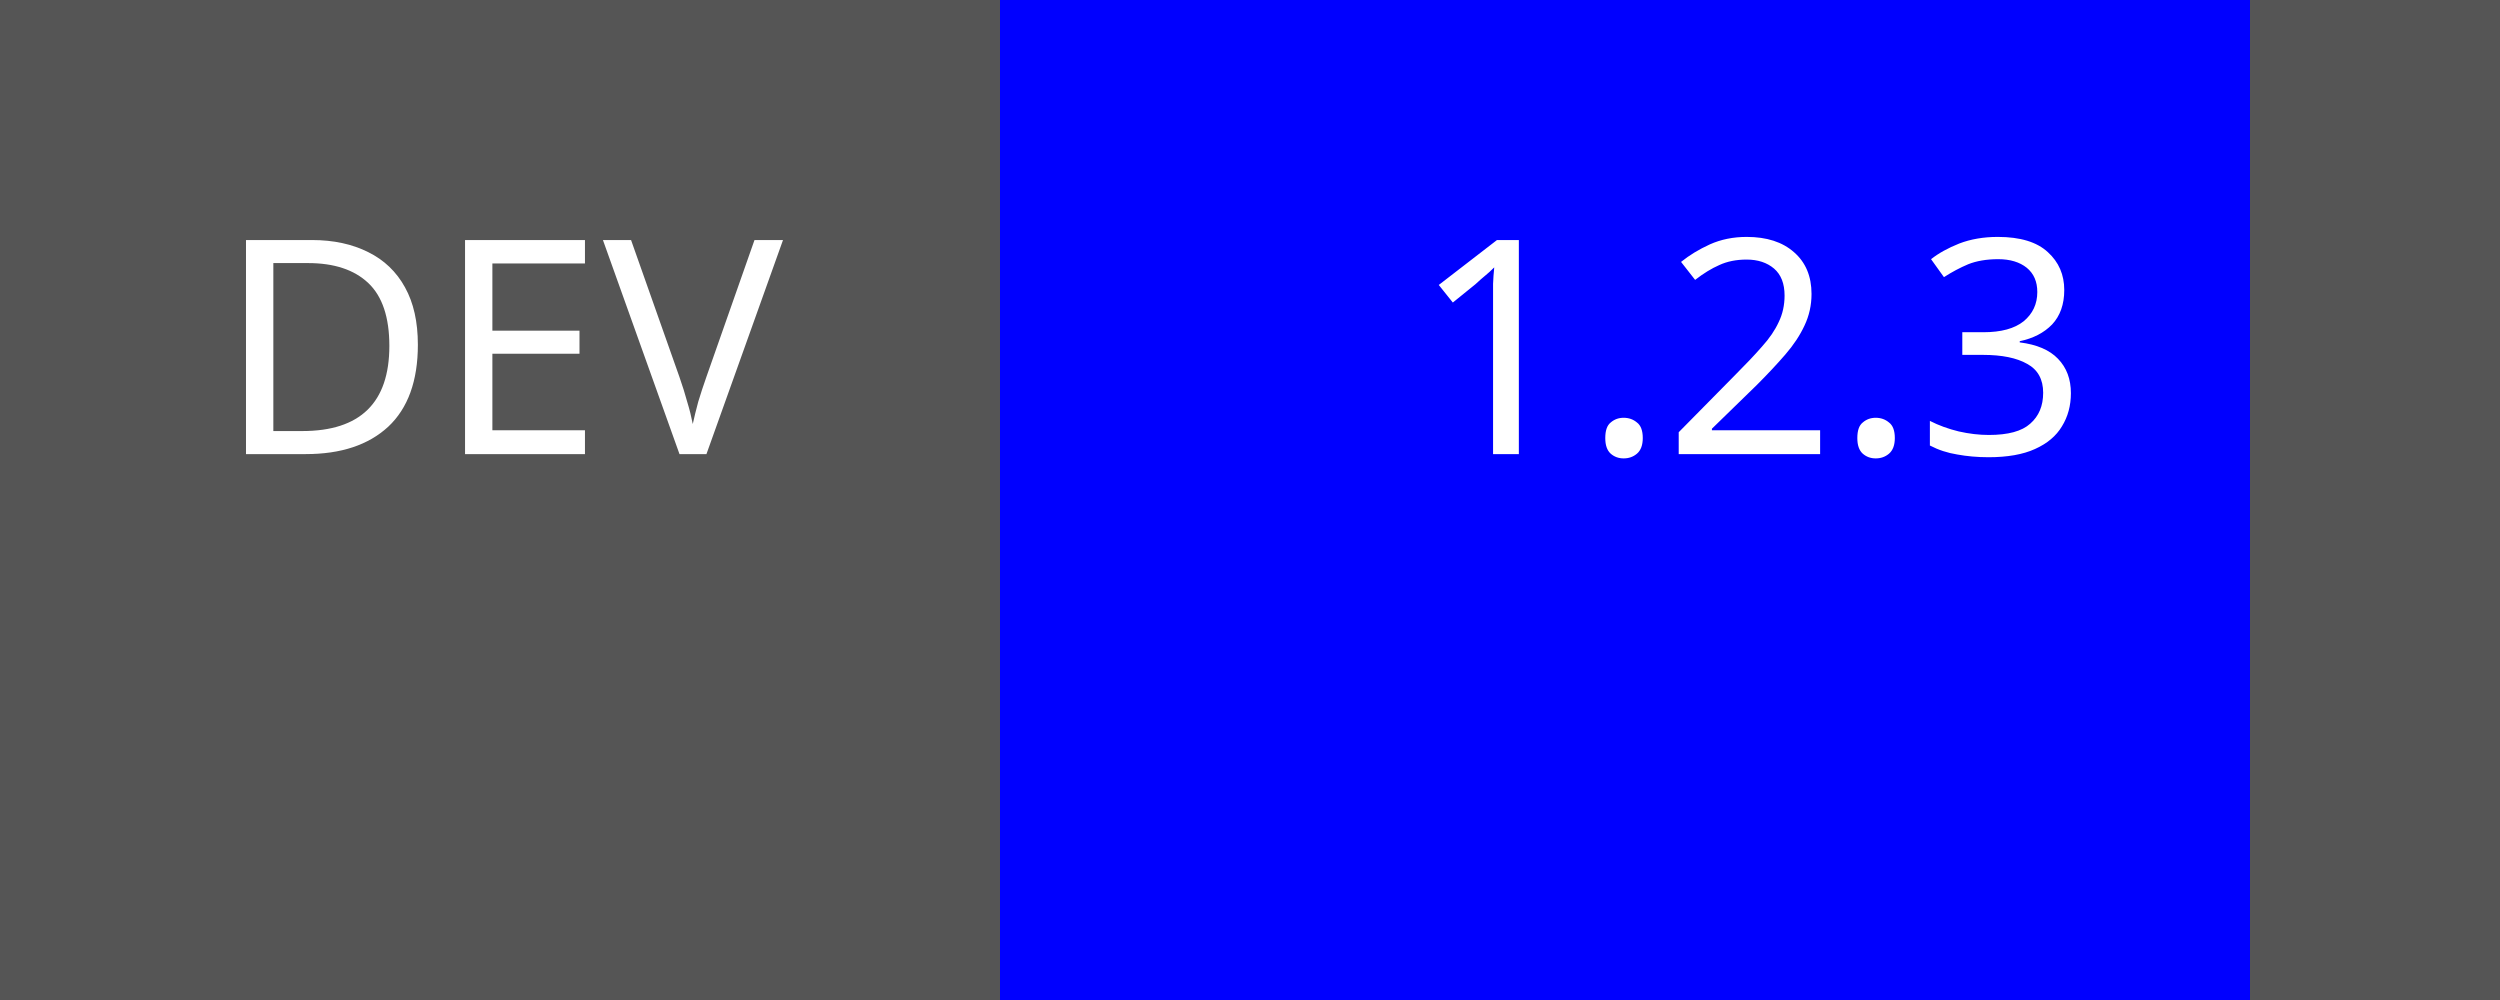
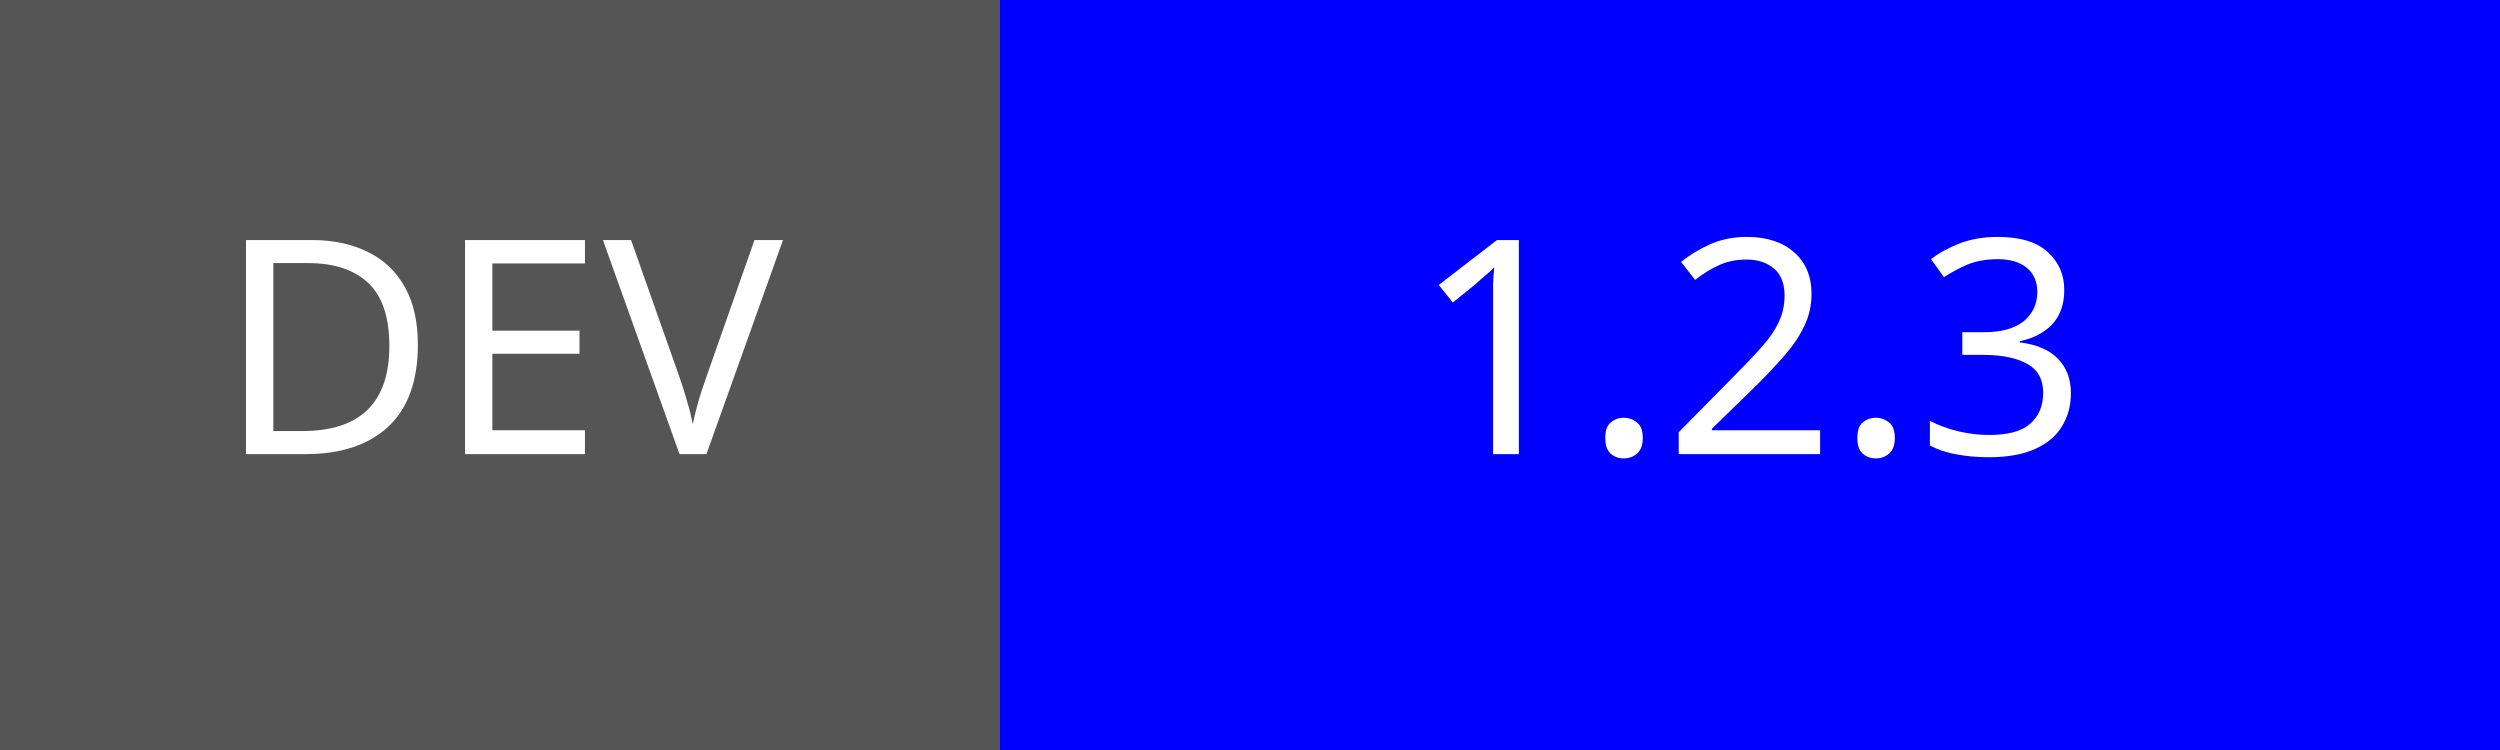
- <svg xmlns="http://www.w3.org/2000/svg" width="100" height="40">
-   <rect width="100" height="40" fill="#555" />
-   <rect x="40" width="50" height="40" fill="#0000FF" />
+ <svg xmlns="http://www.w3.org/2000/svg" width="100" height="30">
+   <rect width="100" height="30" fill="#555" />
+   <rect x="40" width="60" height="30" fill="#0000FF" />
  <text x="20" y="14" fill="#fff" font-family="Verdana" font-size="12" text-anchor="middle" dominant-baseline="middle">DEV</text>
  <text x="70" y="14" fill="#fff" font-family="Verdana" font-size="12" text-anchor="middle" dominant-baseline="middle">1.2.3</text>
</svg>
